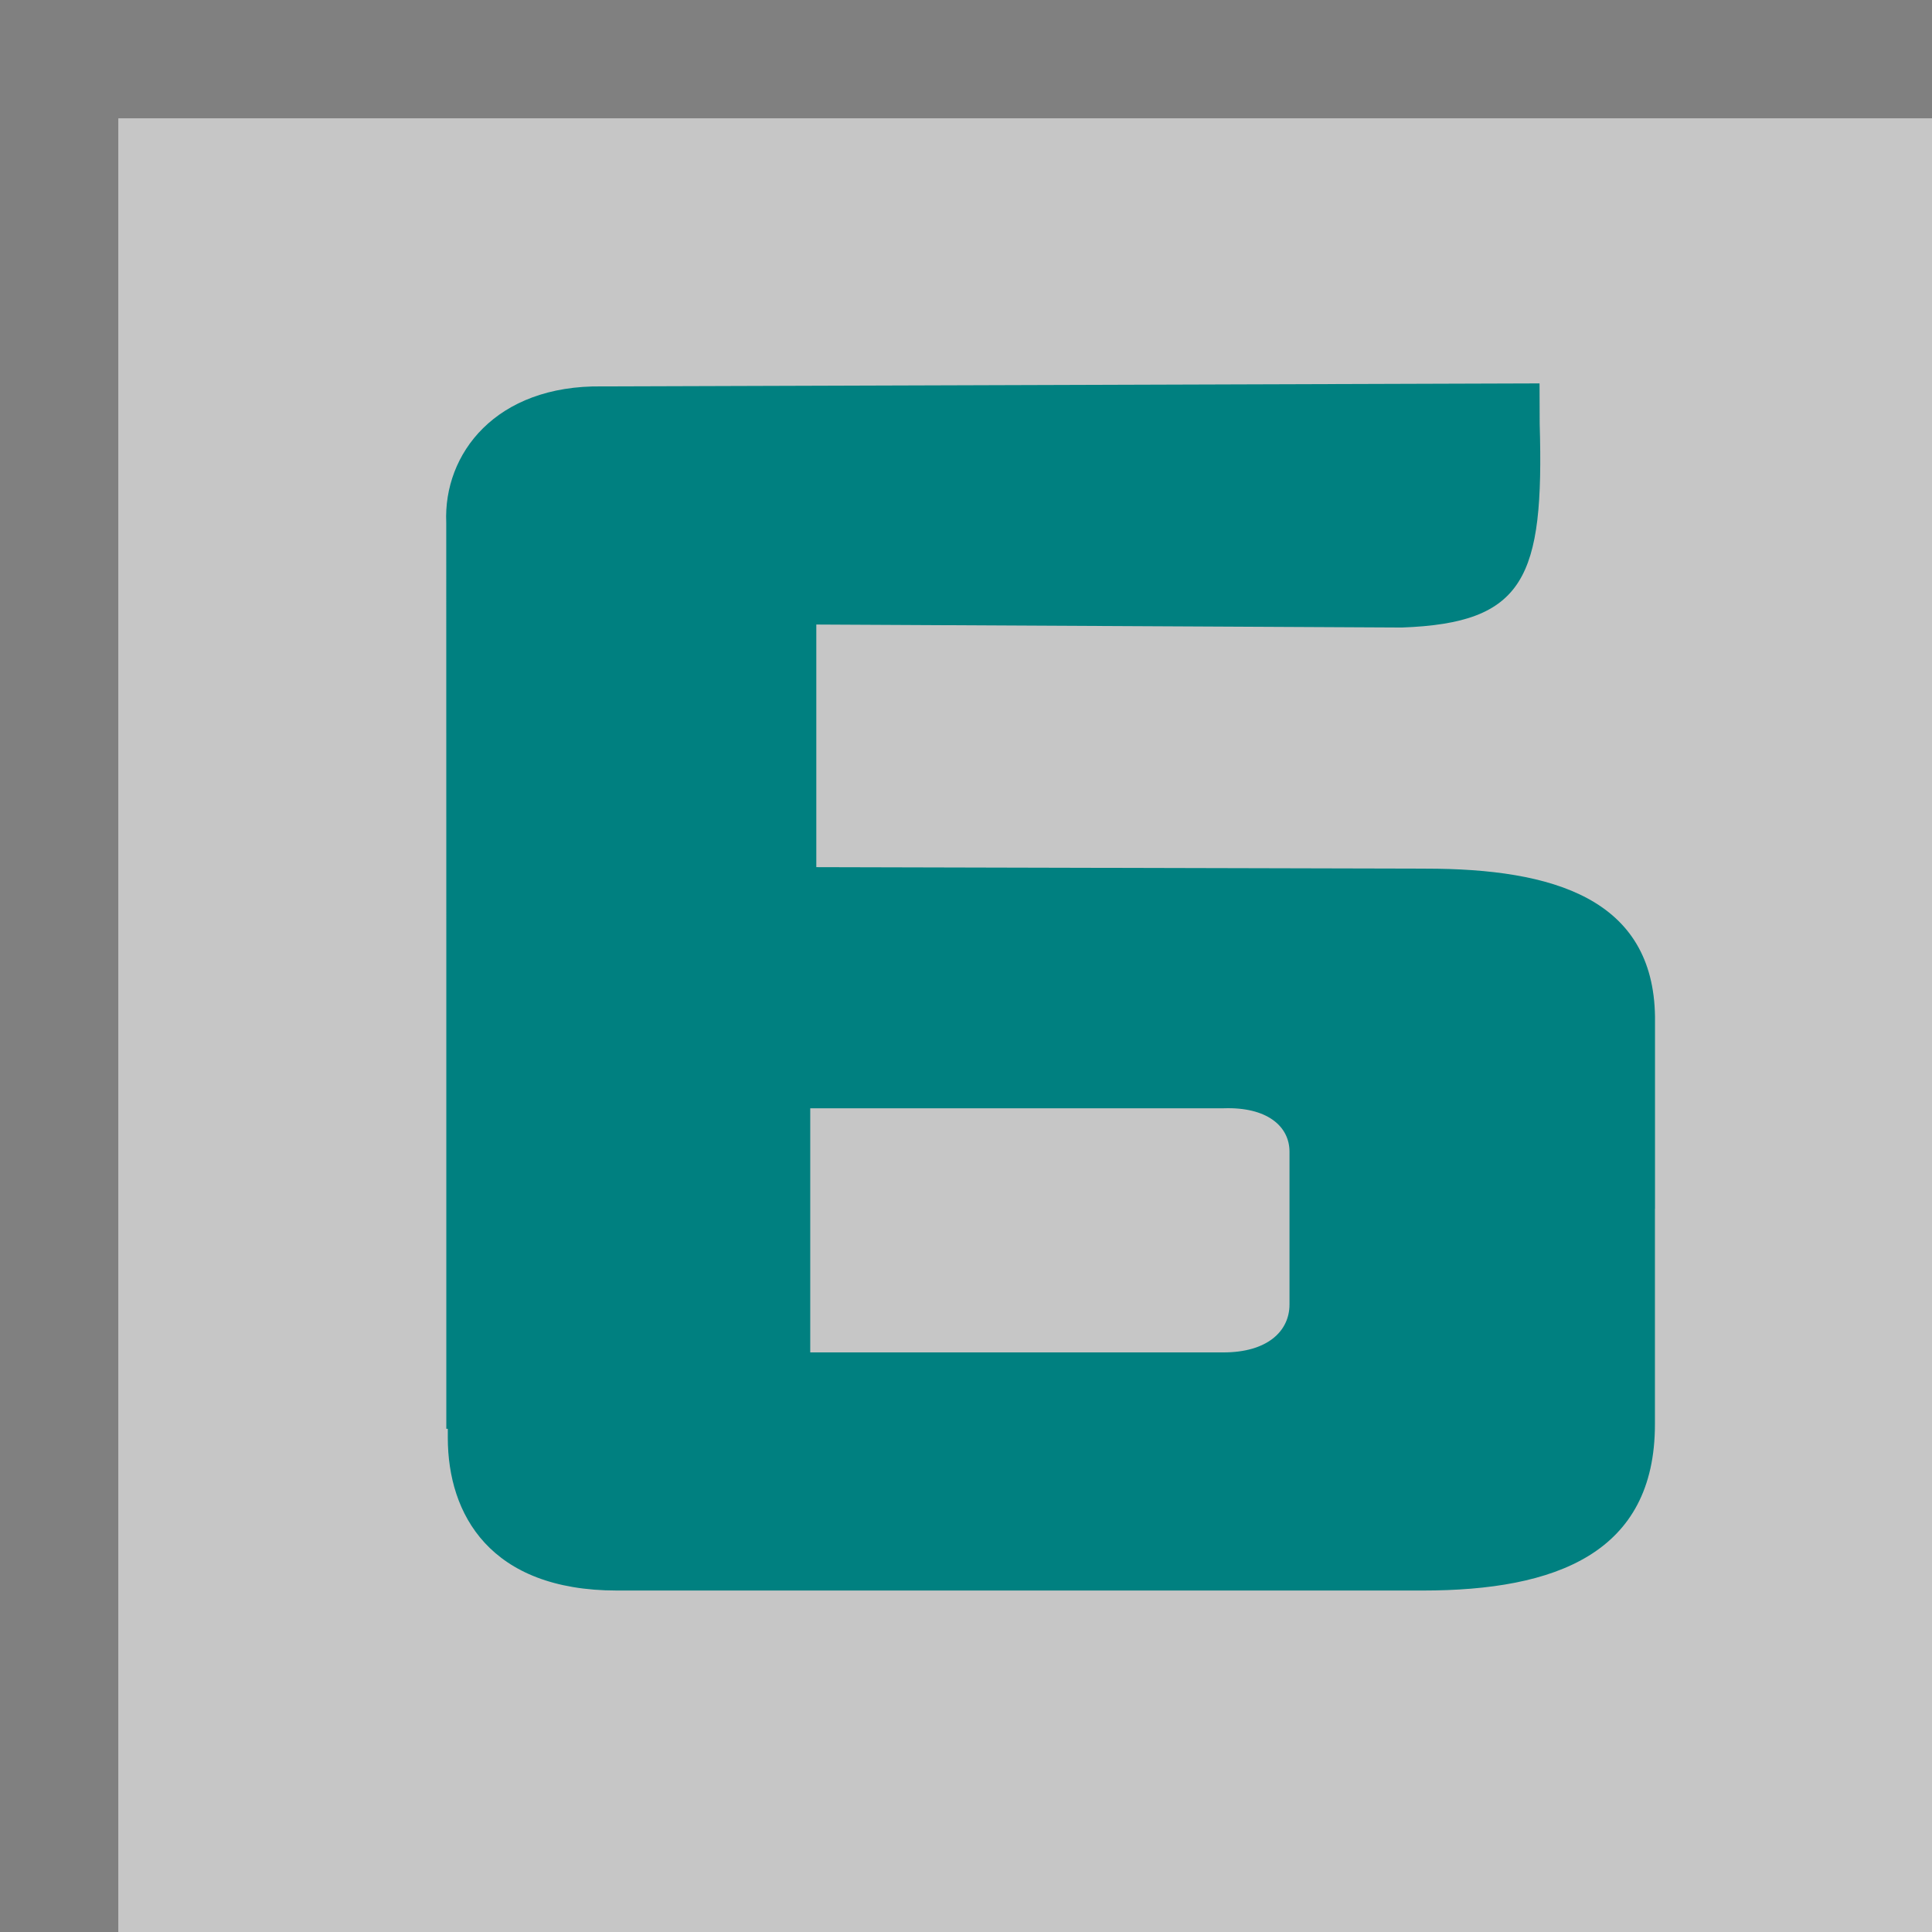
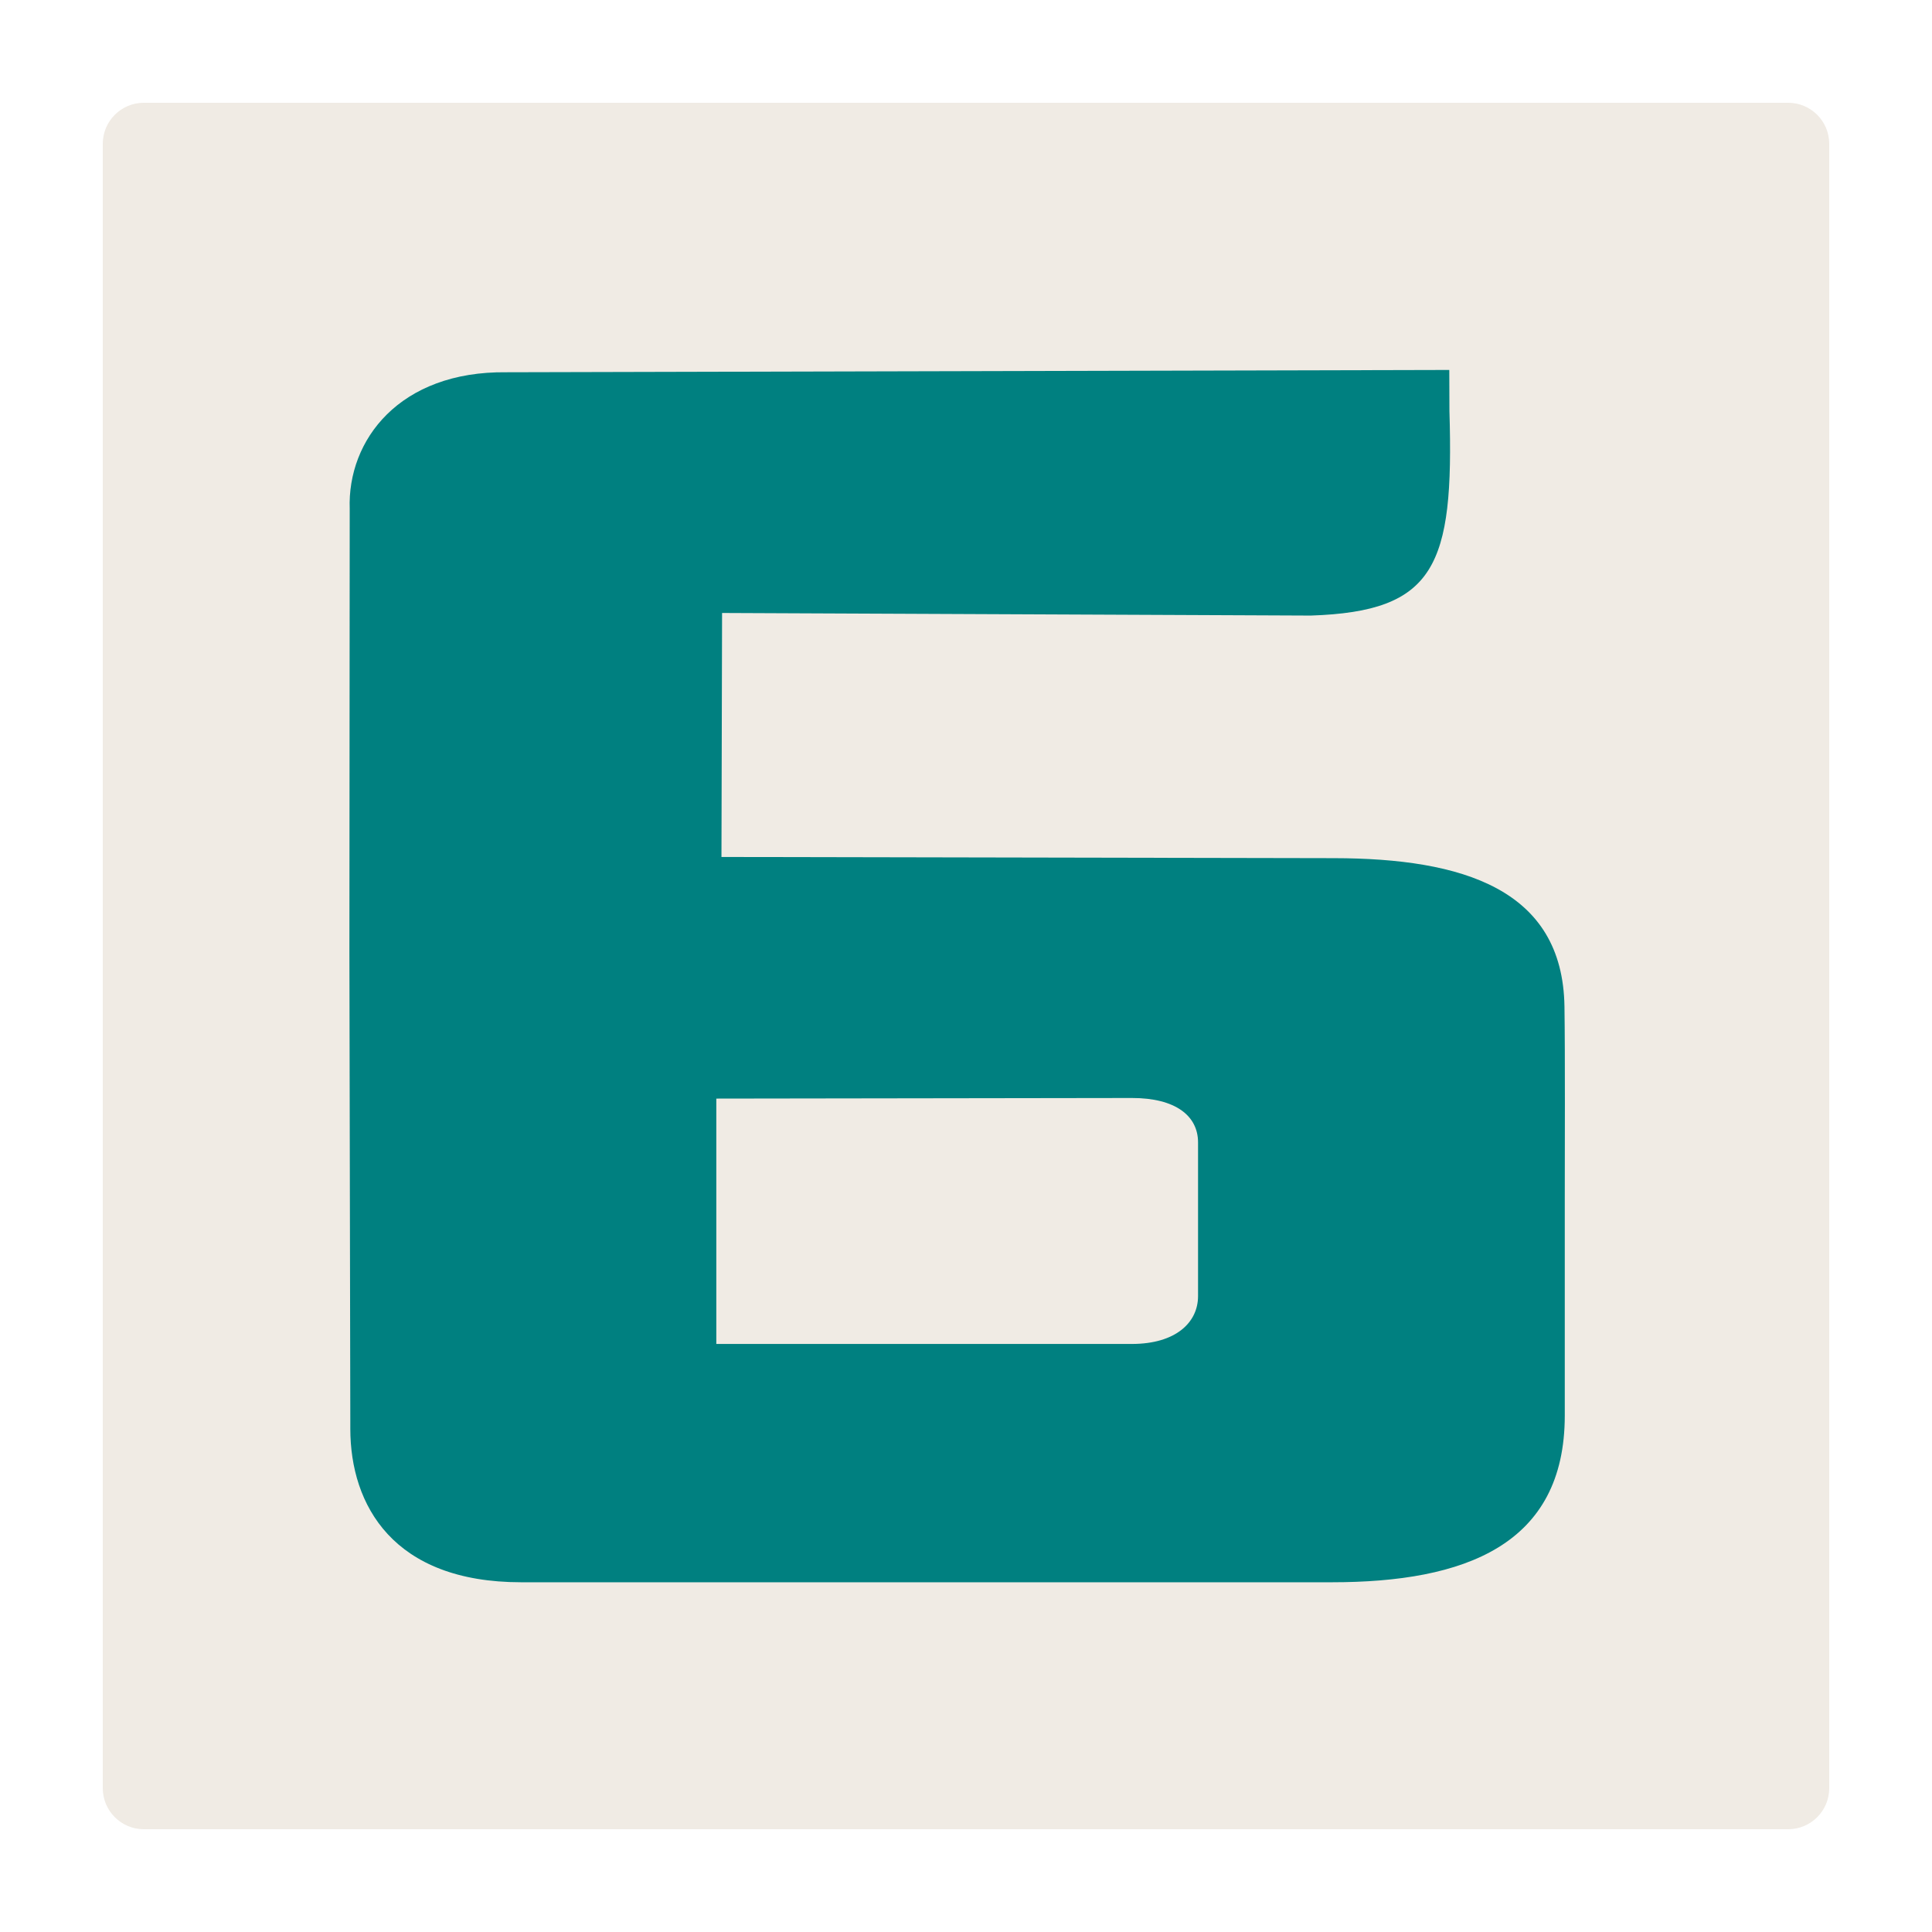
- <svg xmlns="http://www.w3.org/2000/svg" xml:space="preserve" width="25mm" height="25mm" style="shape-rendering:geometricPrecision; text-rendering:geometricPrecision; image-rendering:optimizeQuality; fill-rule:evenodd; clip-rule:evenodd" viewBox="0 0 1.29 1.29">
-   <defs>
-     <style type="text/css">
-    
-     .fil2 {fill:teal}
-     .fil0 {fill:gray}
-     .fil1 {fill:#c6c6c6}
-    
-   </style>
-   </defs>
-   <g id="Layer_x0020_1">
-     <rect class="fil0" width="1.29" height="1.29" />
-     <rect class="fil1" x="0.079" y="0.079" width="1.211" height="1.211" />
-     <path class="fil2" d="M1.105 0.807l0 0.144c0,0.086 -0.066,0.111 -0.155,0.111l-0.538 0c-0.085,0 -0.113,-0.051 -0.113,-0.102l0 -0.006 -0.001 0 0 -0.311 0 0 -4.12744e-005 -0.294c-0.002,-0.046 0.033,-0.092 0.104,-0.091l0.626 -0.002 9.28675e-005 0.027c0.003,0.103 -0.01,0.133 -0.092,0.136l-0.391 -0.002 -0 0.162 0.407 0.001c0.085,0 0.152,0.02 0.153,0.099 0,0.032 0,0.098 0,0.128zm-0.564 0.096l0.002 0 0.274 0c0.029,0 0.044,-0.014 0.044,-0.032l0 -0.102c0,-0.017 -0.015,-0.03 -0.044,-0.029l-0.276 0 0 0.163z" />
-   </g>
+ <svg xmlns="http://www.w3.org/2000/svg" width="94" height="94" viewBox="0 0 94 94" fill="none">
+   <path d="M94 0H0V94H94V0Z" fill="white" />
+   <path d="M87 5H7C5.895 5 5 5.895 5 7V87C5 88.105 5.895 89 7 89H87C88.105 89 89 88.105 89 87V7C89 5.895 88.105 5 87 5Z" fill="#F0EBE4" />
+   <path fill-rule="evenodd" clip-rule="evenodd" d="M76.133 58.328V68.871C76.133 75.171 71.273 76.984 64.799 76.984H25.358C19.131 76.984 17.044 73.237 17.044 69.508V69.079L17 46.288L17.015 24.764C16.896 21.408 19.437 18.051 24.637 18.112L70.514 18L70.521 20.01C70.749 27.555 69.823 29.749 63.779 29.95L35.132 29.824L35.102 41.695L64.913 41.753C71.149 41.765 76.033 43.252 76.118 48.974C76.153 51.335 76.133 56.133 76.133 58.328ZM34.852 65.389H35.018H55.068C57.209 65.389 58.29 64.342 58.29 63.062V55.581C58.29 54.301 57.208 53.419 55.068 53.422L34.852 53.451L34.852 65.389Z" fill="#008080" />
</svg>
